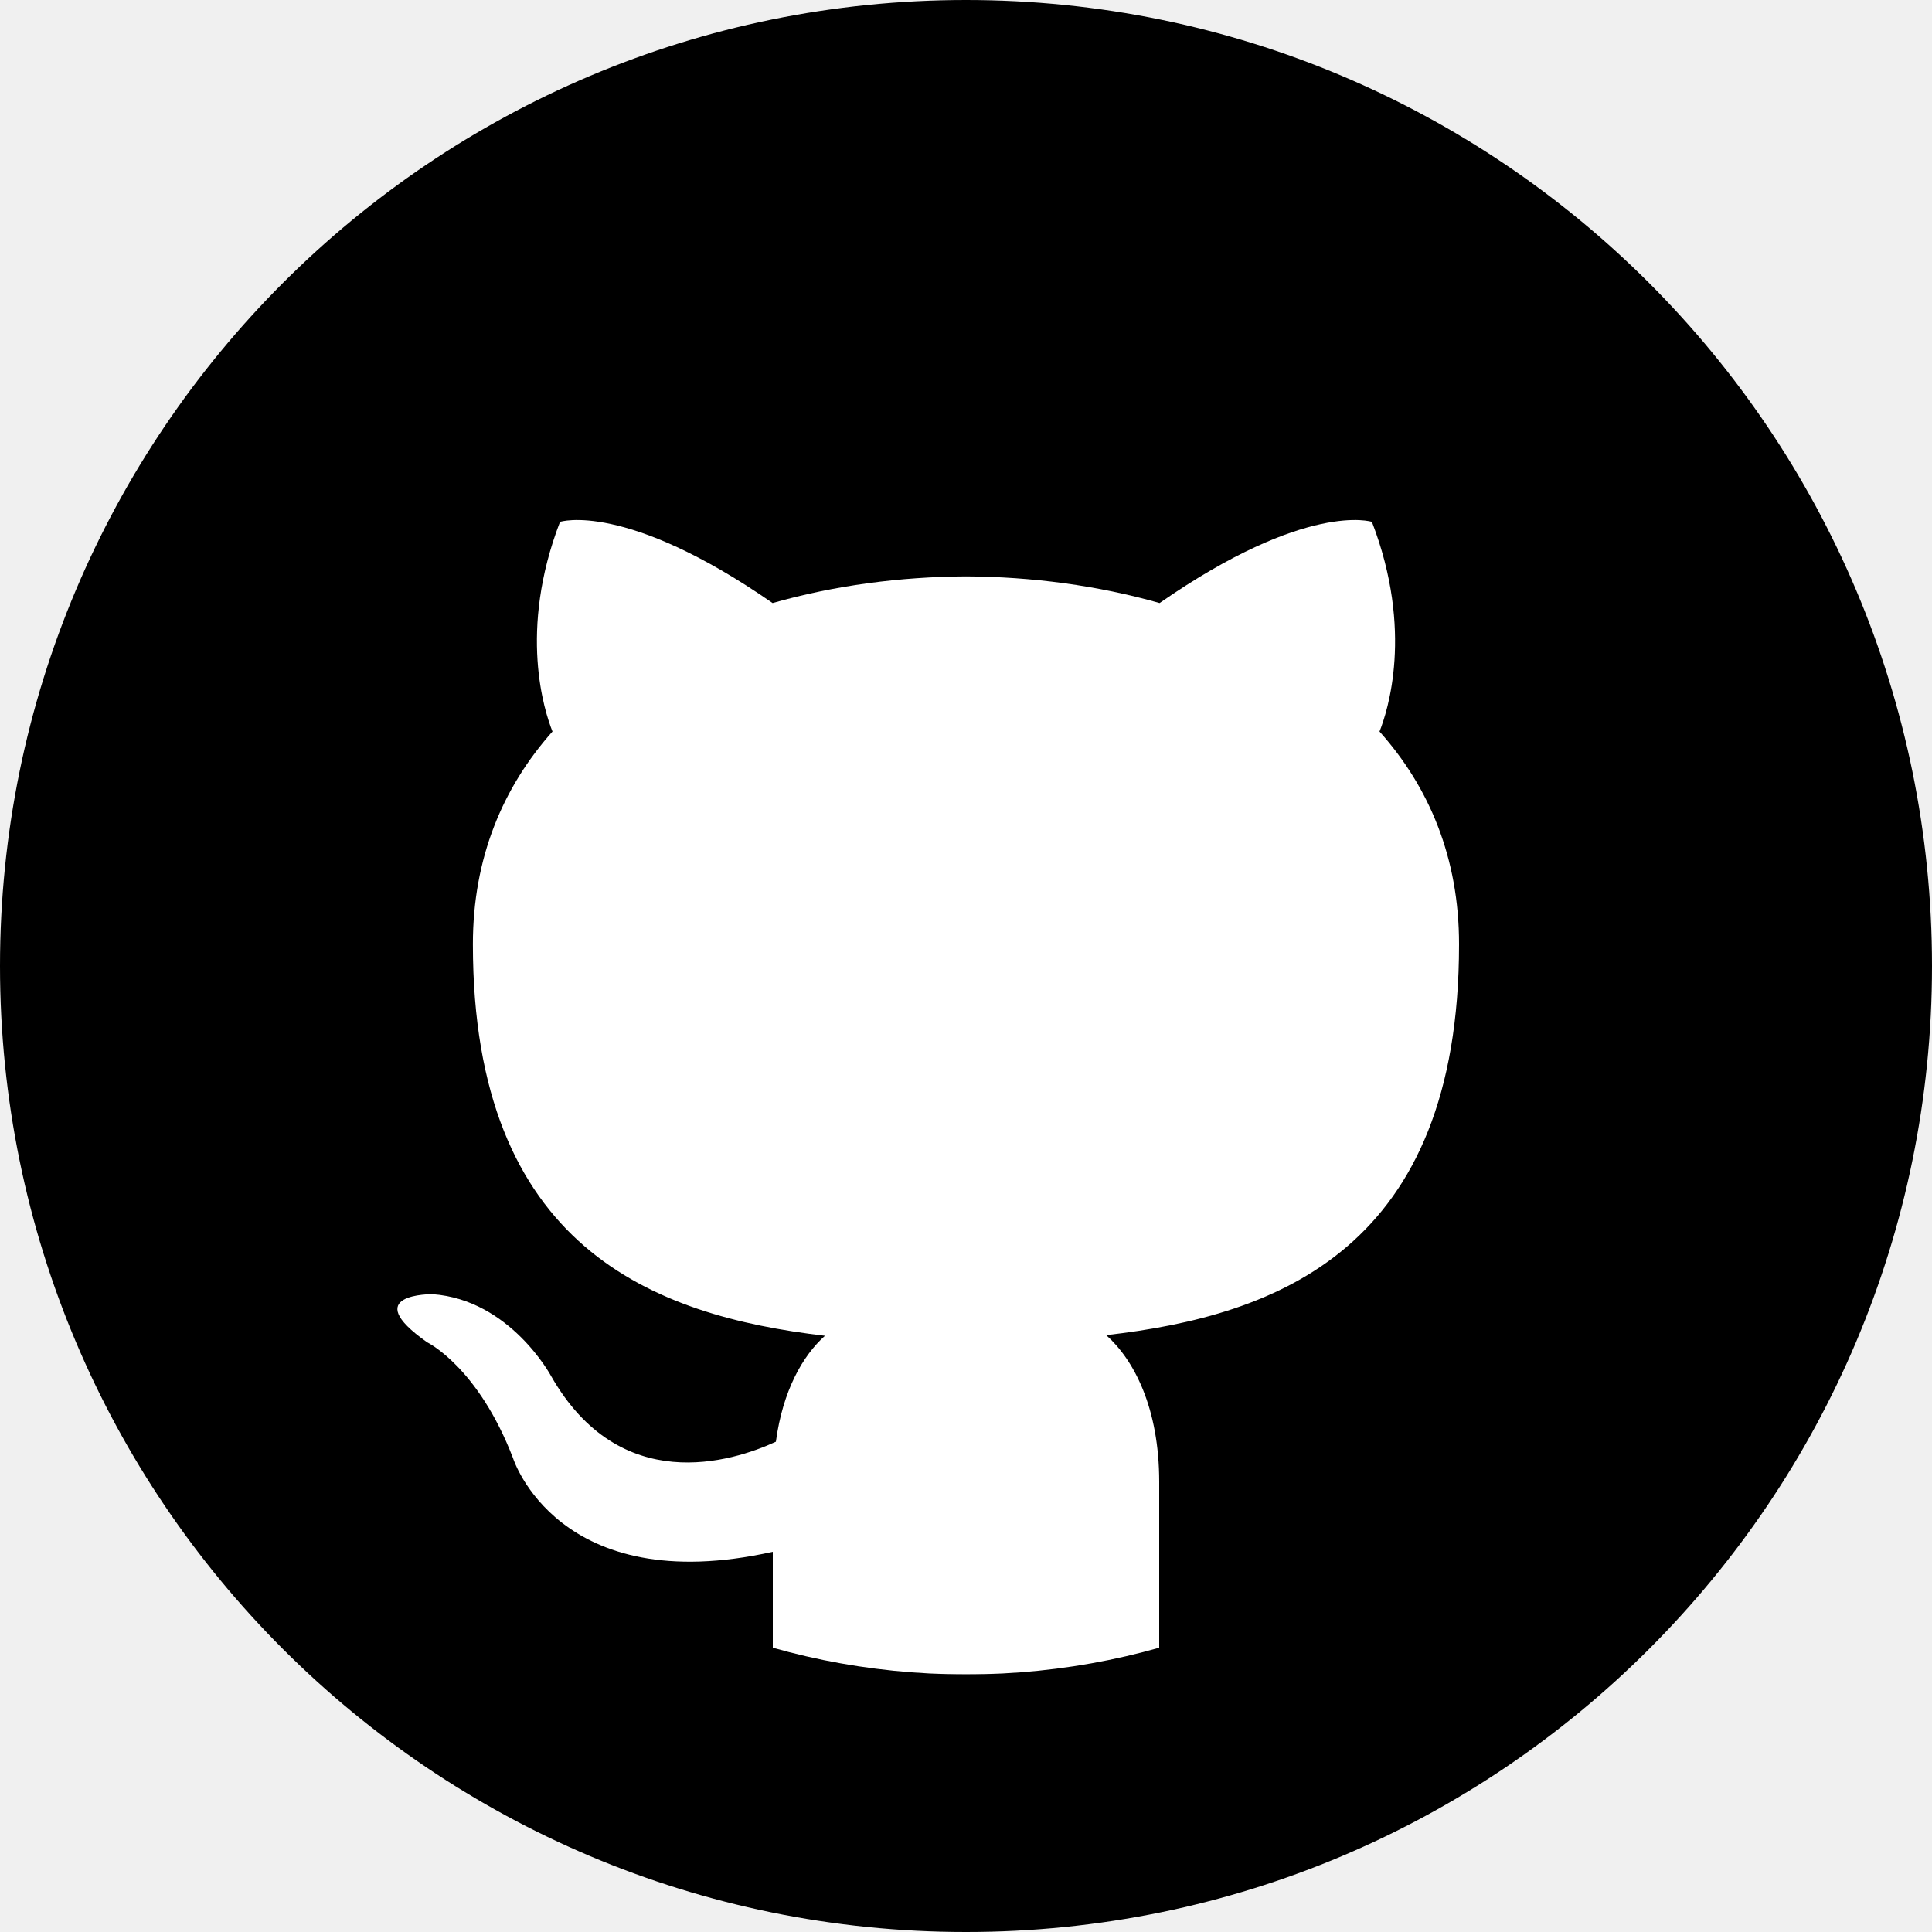
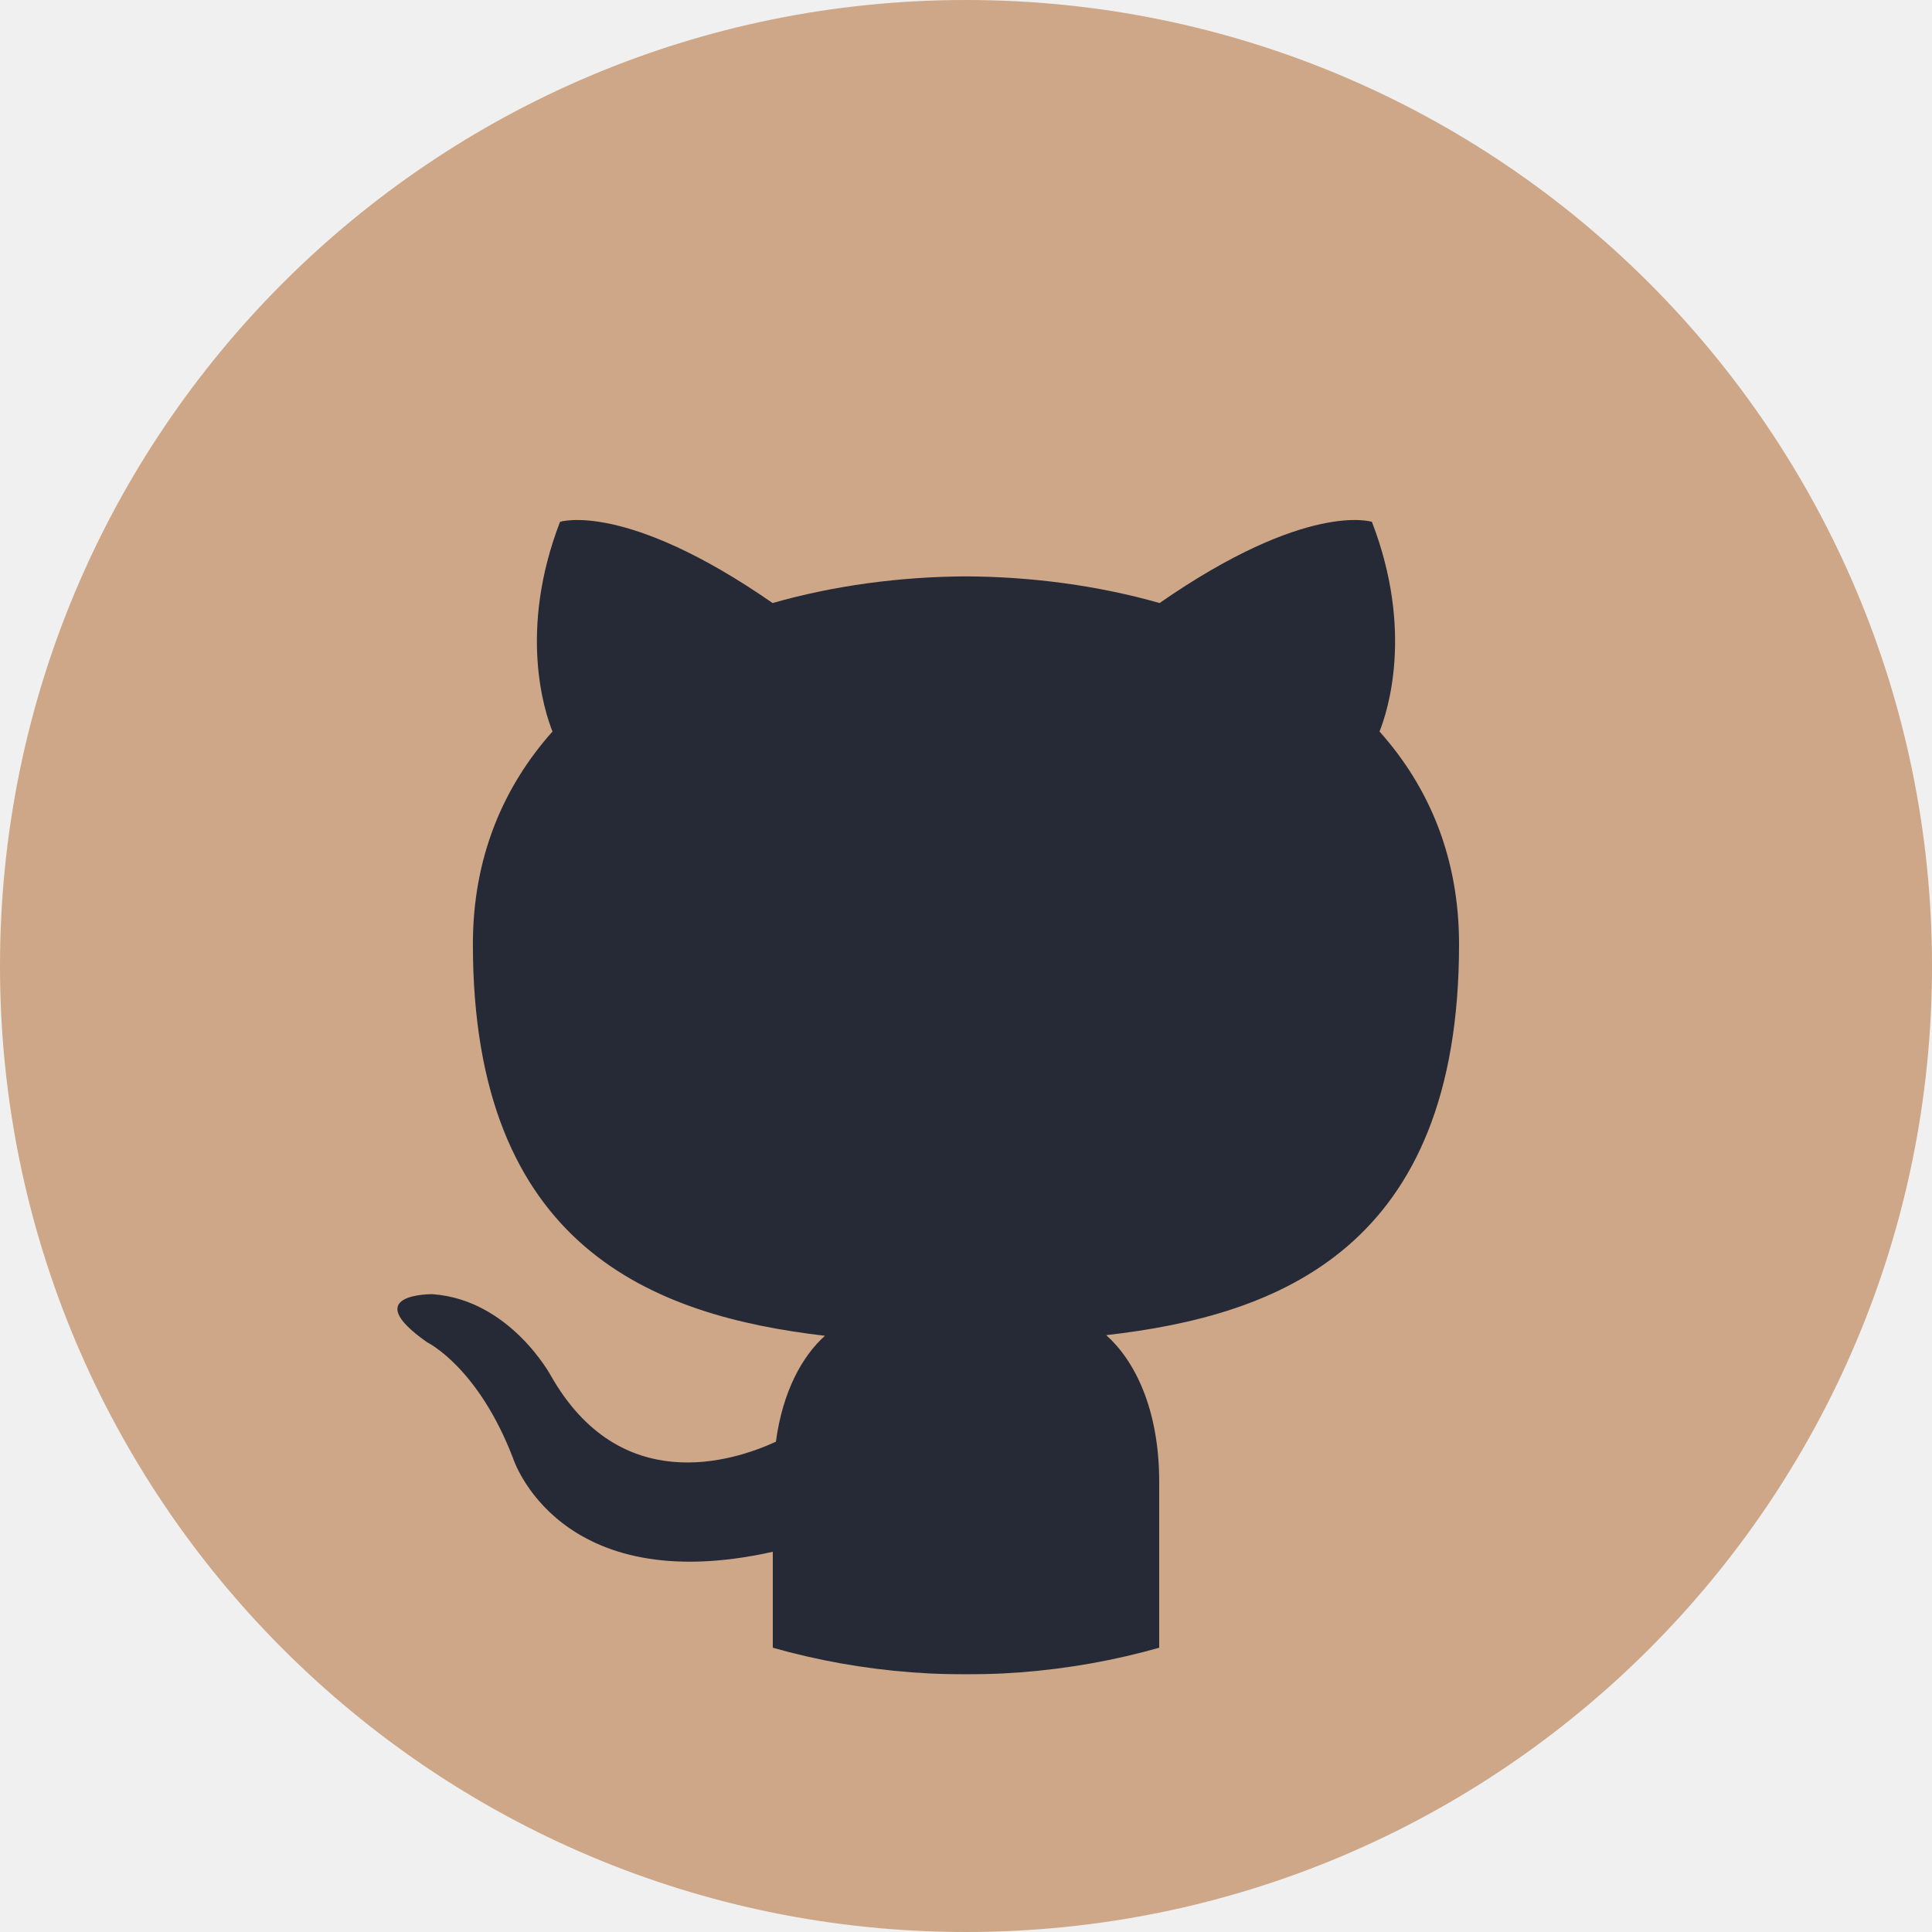
<svg xmlns="http://www.w3.org/2000/svg" width="30" height="30" viewBox="0 0 30 30" fill="none">
  <g clip-path="url(#clip0_1_14)">
-     <path d="M30 15C30 23.284 23.284 30 15 30C6.716 30 0 23.284 0 15C0 6.716 6.716 0 15 0C23.284 0 30 6.716 30 15Z" fill="black" />
+     <path d="M30 15C30 23.284 23.284 30 15 30C6.716 30 0 23.284 0 15C0 6.716 6.716 0 15 0C23.284 0 30 6.716 30 15Z" fill="rgb(205, 167, 135)" />
    <mask id="mask0_1_14" style="mask-type:alpha" maskUnits="userSpaceOnUse" x="4" y="4" width="22" height="22">
      <path d="M26 15C26 21.075 21.075 26 15 26C8.925 26 4 21.075 4 15C4 8.925 8.925 4 15 4C21.075 4 26 8.925 26 15Z" fill="white" />
    </mask>
    <g mask="url(#mask0_1_14)">
-       <rect x="6" y="8" width="17" height="18" fill="white" />
-       <path d="M15 3C8.374 3 3 8.509 3 15.303C3 20.739 6.438 25.351 11.207 26.978C11.806 27.092 12 26.711 12 26.387V24.096C8.662 24.84 7.967 22.644 7.967 22.644C7.421 21.222 6.634 20.844 6.634 20.844C5.545 20.08 6.717 20.096 6.717 20.096C7.922 20.183 8.556 21.365 8.556 21.365C9.626 23.245 11.363 22.702 12.048 22.387C12.155 21.592 12.466 21.049 12.81 20.742C10.145 20.43 7.343 19.375 7.343 14.662C7.343 13.317 7.812 12.22 8.579 11.359C8.455 11.049 8.044 9.797 8.696 8.103C8.696 8.103 9.704 7.773 11.997 9.364C12.954 9.091 13.98 8.955 15 8.95C16.02 8.955 17.047 9.091 18.006 9.364C20.297 7.773 21.303 8.103 21.303 8.103C21.956 9.798 21.545 11.05 21.421 11.359C22.191 12.22 22.656 13.318 22.656 14.662C22.656 19.387 19.849 20.428 17.177 20.732C17.607 21.114 18 21.862 18 23.01V26.387C18 26.714 18.192 27.098 18.801 26.977C23.566 25.348 27 20.737 27 15.303C27 8.509 21.627 3 15 3Z" fill="black" />
+       <rect x="6" y="8" width="17" height="18" fill="rgb(37, 42, 54)" />
+       <path d="M15 3C8.374 3 3 8.509 3 15.303C3 20.739 6.438 25.351 11.207 26.978C11.806 27.092 12 26.711 12 26.387V24.096C8.662 24.84 7.967 22.644 7.967 22.644C7.421 21.222 6.634 20.844 6.634 20.844C5.545 20.08 6.717 20.096 6.717 20.096C7.922 20.183 8.556 21.365 8.556 21.365C9.626 23.245 11.363 22.702 12.048 22.387C12.155 21.592 12.466 21.049 12.81 20.742C10.145 20.43 7.343 19.375 7.343 14.662C7.343 13.317 7.812 12.22 8.579 11.359C8.455 11.049 8.044 9.797 8.696 8.103C8.696 8.103 9.704 7.773 11.997 9.364C12.954 9.091 13.98 8.955 15 8.95C16.02 8.955 17.047 9.091 18.006 9.364C20.297 7.773 21.303 8.103 21.303 8.103C21.956 9.798 21.545 11.05 21.421 11.359C22.191 12.22 22.656 13.318 22.656 14.662C22.656 19.387 19.849 20.428 17.177 20.732C17.607 21.114 18 21.862 18 23.01V26.387C18 26.714 18.192 27.098 18.801 26.977C23.566 25.348 27 20.737 27 15.303C27 8.509 21.627 3 15 3Z" fill="rgb(205, 167, 135)" />
    </g>
  </g>
  <defs>
    <clipPath id="clip0_1_14">
      <rect width="30" height="30" fill="white" />
    </clipPath>
  </defs>
</svg>
